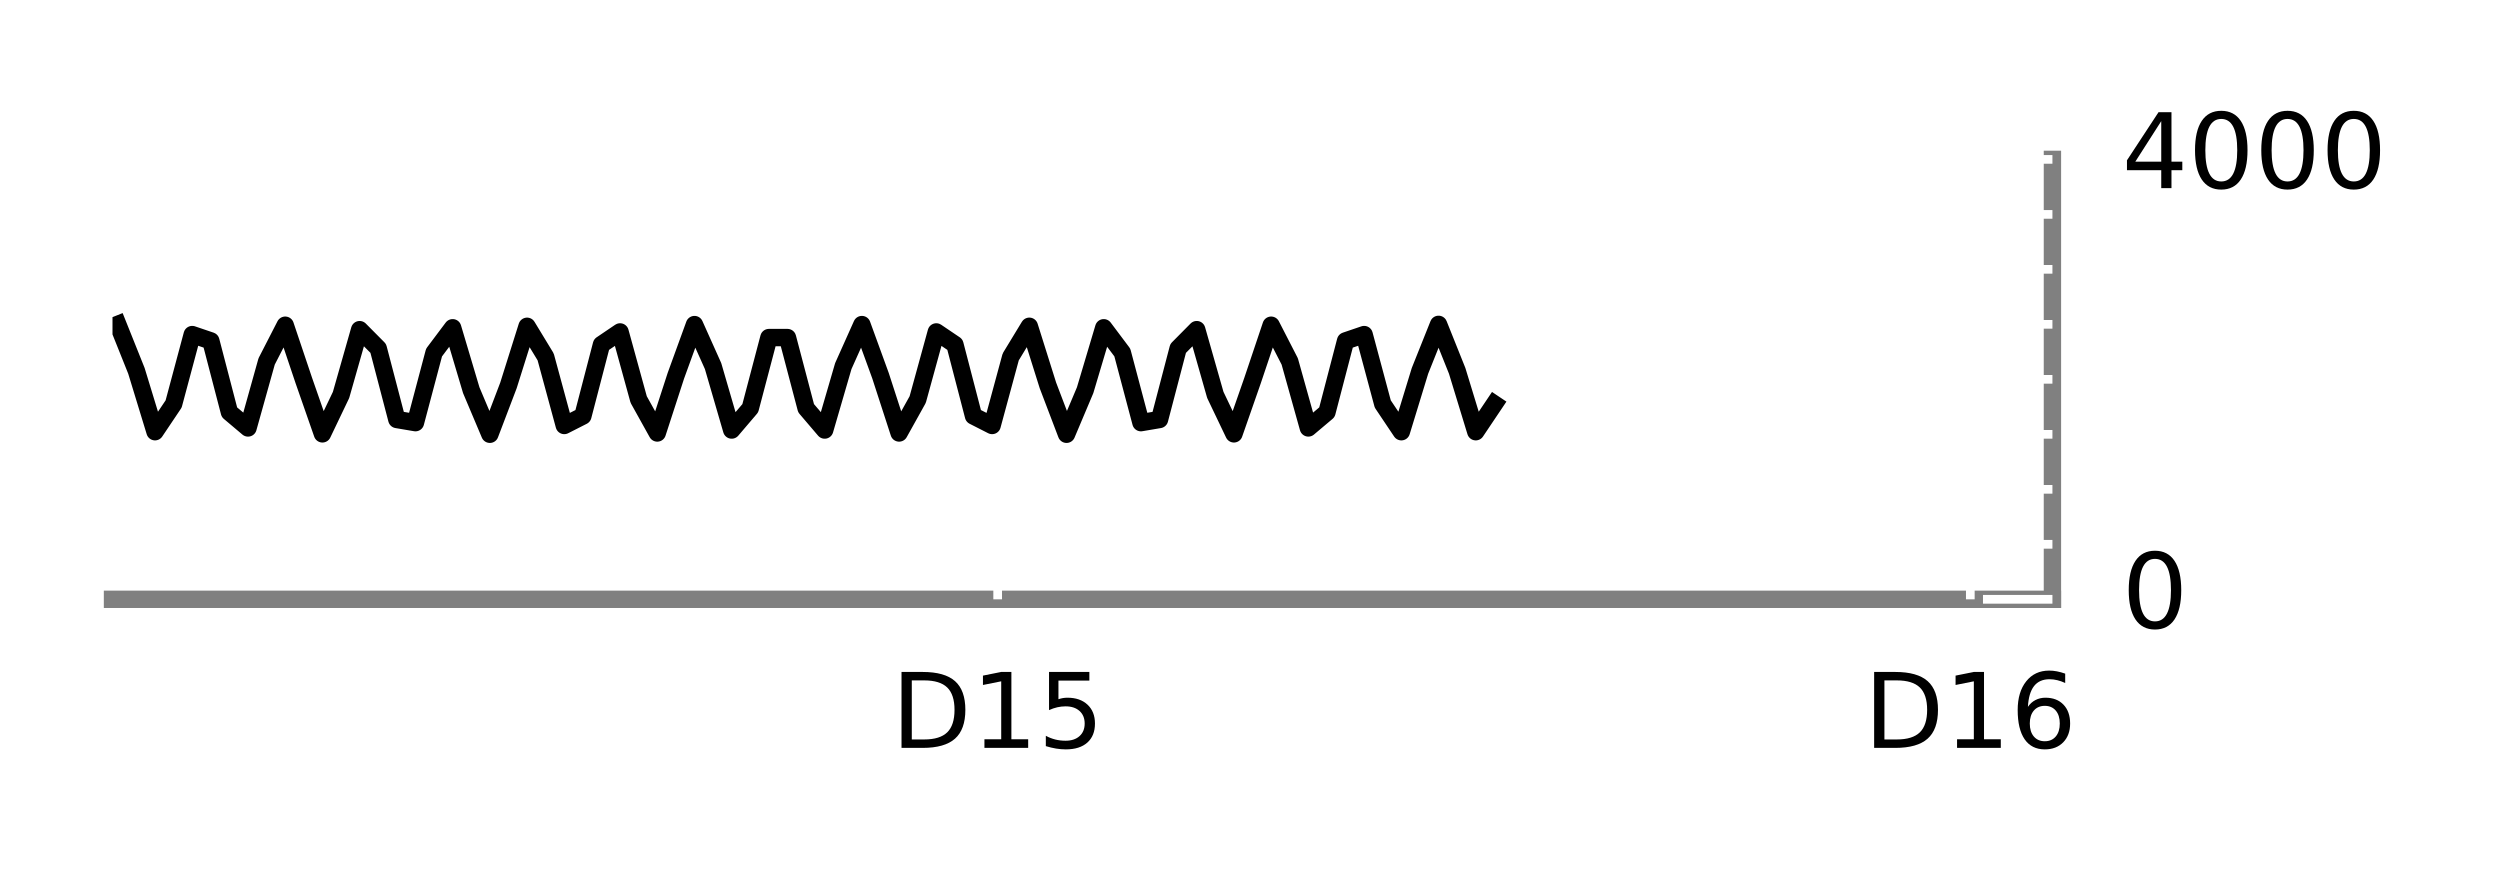
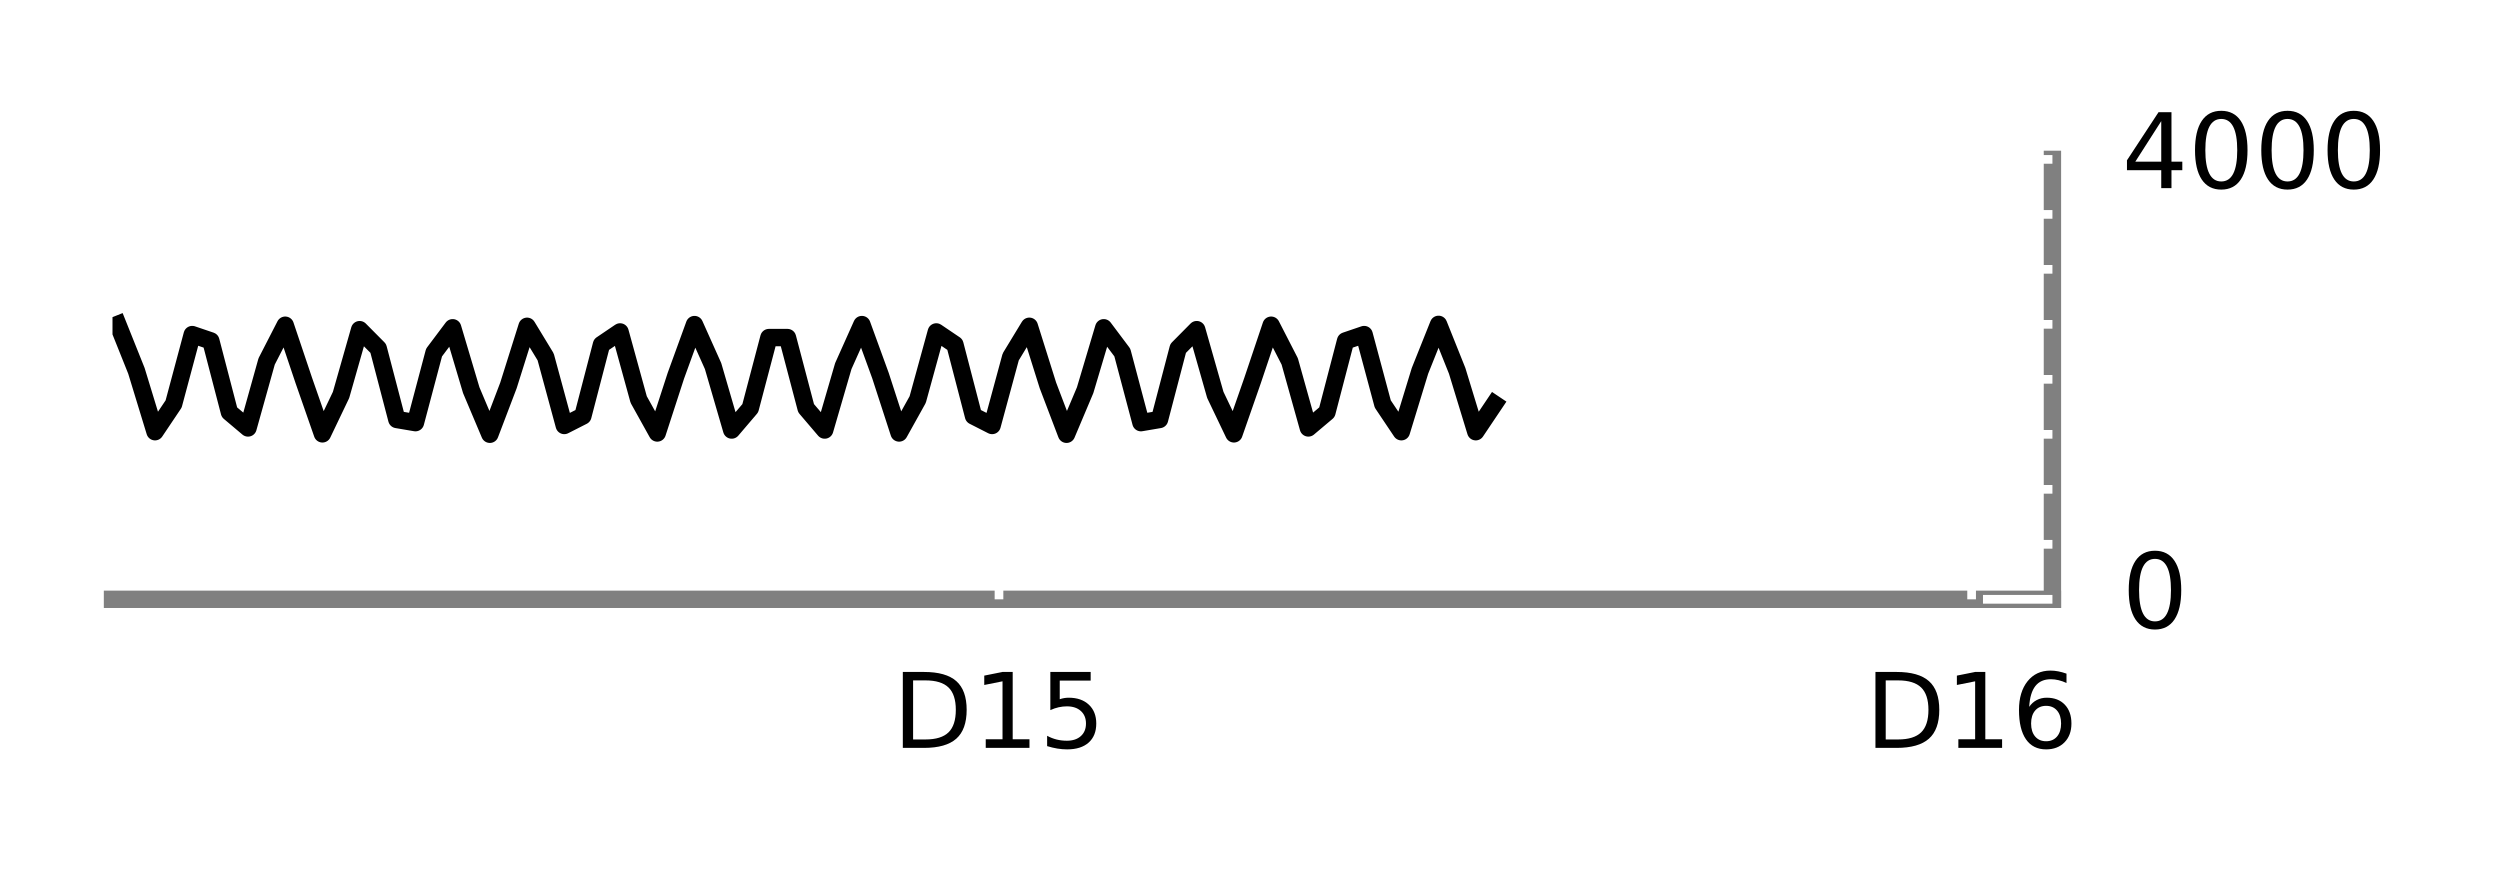
<svg xmlns="http://www.w3.org/2000/svg" xmlns:xlink="http://www.w3.org/1999/xlink" height="50pt" version="1.1" viewBox="0 0 144 50" width="144pt">
  <defs>
    <style type="text/css">
*{stroke-linecap:butt;stroke-linejoin:round;stroke-miterlimit:100000;}
  </style>
  </defs>
  <g id="figure_1">
    <g id="patch_1">
      <path d="M 0 50.4  L 144 50.4  L 144 0  L 0 0  z " style="fill:#ffffff;" />
    </g>
    <g id="axes_1">
      <g id="patch_2">
        <path d="M 6.48 34.52  L 118.22 34.52  L 118.22 9.18  L 6.48 9.18  z " style="fill:#ffffff;" />
      </g>
      <g id="line2d_1">
-         <path clip-path="url(#p70ff514e21)" d="M 6.786 18.683  L 7.858 21.361  L 8.929 24.867  L 10.001 23.269  L 11.072 19.271  L 12.144 19.635  L 13.215 23.746  L 14.286 24.65  L 15.358 20.818  L 16.429 18.732  L 17.501 21.92  L 18.572 24.99  L 19.644 22.749  L 20.715 18.988  L 21.787 20.068  L 22.858 24.163  L 23.93 24.345  L 25.001 20.307  L 26.073 18.879  L 27.144 22.476  L 28.216 25.014  L 29.287 22.2  L 30.359 18.794  L 31.43 20.557  L 32.502 24.508  L 33.573 23.963  L 34.645 19.844  L 35.716 19.119  L 36.788 23.013  L 37.859 24.94  L 38.931 21.64  L 40.002 18.695  L 41.073 21.086  L 42.145 24.77  L 43.216 23.514  L 44.288 19.444  L 45.359 19.444  L 46.431 23.514  L 47.502 24.77  L 48.574 21.087  L 49.645 18.695  L 50.717 21.64  L 51.788 24.94  L 52.86 23.014  L 53.931 19.119  L 55.003 19.844  L 56.074 23.962  L 57.146 24.508  L 58.217 20.558  L 59.289 18.793  L 60.36 22.199  L 61.432 25.014  L 62.503 22.477  L 63.575 18.879  L 64.646 20.306  L 65.718 24.345  L 66.789 24.163  L 67.86 20.069  L 68.932 18.987  L 70.003 22.748  L 71.075 24.99  L 72.146 21.921  L 73.218 18.732  L 74.289 20.818  L 75.361 24.649  L 76.432 23.746  L 77.504 19.636  L 78.575 19.271  L 79.647 23.269  L 80.718 24.867  L 81.79 21.362  L 82.861 18.683  L 83.933 21.361  L 85.004 24.867  L 86.076 23.27  " style="fill:none;stroke:#000000;stroke-linecap:square;" />
+         <path clip-path="url(#pf824bb42e6)" d="M 6.786 18.683  L 7.858 21.361  L 8.929 24.867  L 10.001 23.269  L 11.072 19.271  L 12.144 19.635  L 13.215 23.746  L 14.286 24.65  L 15.358 20.818  L 16.429 18.732  L 17.501 21.92  L 18.572 24.99  L 19.644 22.749  L 20.715 18.988  L 21.787 20.068  L 22.858 24.163  L 23.93 24.345  L 25.001 20.307  L 26.073 18.879  L 27.144 22.476  L 28.216 25.014  L 29.287 22.2  L 30.359 18.794  L 31.43 20.557  L 32.502 24.508  L 33.573 23.963  L 34.645 19.844  L 35.716 19.119  L 36.788 23.013  L 37.859 24.94  L 38.931 21.64  L 40.002 18.695  L 41.073 21.086  L 42.145 24.77  L 43.216 23.514  L 44.288 19.444  L 45.359 19.444  L 46.431 23.514  L 47.502 24.77  L 48.574 21.087  L 49.645 18.695  L 50.717 21.64  L 51.788 24.94  L 52.86 23.014  L 53.931 19.119  L 55.003 19.844  L 56.074 23.962  L 57.146 24.508  L 58.217 20.558  L 59.289 18.793  L 60.36 22.199  L 61.432 25.014  L 62.503 22.477  L 63.575 18.879  L 64.646 20.306  L 65.718 24.345  L 66.789 24.163  L 67.86 20.069  L 68.932 18.987  L 70.003 22.748  L 71.075 24.99  L 72.146 21.921  L 73.218 18.732  L 74.289 20.818  L 75.361 24.649  L 76.432 23.746  L 77.504 19.636  L 78.575 19.271  L 79.647 23.269  L 80.718 24.867  L 81.79 21.362  L 82.861 18.683  L 83.933 21.361  L 85.004 24.867  L 86.076 23.27  " style="fill:none;stroke:#000000;stroke-linecap:square;" />
      </g>
      <g id="patch_3">
        <path d="M 6.48 9.18  L 118.22 9.18  " style="fill:none;" />
      </g>
      <g id="patch_4">
        <path d="M 118.22 34.52  L 118.22 9.18  " style="fill:none;stroke:#808080;stroke-linecap:square;stroke-linejoin:miter;" />
      </g>
      <g id="patch_5">
        <path d="M 6.48 34.52  L 118.22 34.52  " style="fill:none;stroke:#808080;stroke-linecap:square;stroke-linejoin:miter;" />
      </g>
      <g id="patch_6">
        <path d="M 6.48 34.52  L 6.48 9.18  " style="fill:none;" />
      </g>
      <g id="matplotlib.axis_1">
        <g id="xtick_1">
          <g id="line2d_2">
            <defs>
-               <path d="M 0 0  L 0 -4  " id="m0299c71be2" style="stroke:#ffffff;stroke-width:0.5;" />
+               <path d="M 0 0  L 0 -4  " id="m40ec3b35df" style="stroke:#ffffff;stroke-width:0.5;" />
            </defs>
            <g>
-               <use style="fill:#ffffff;stroke:#ffffff;stroke-width:0.5;" x="57.466" xlink:href="#m0299c71be2" y="34.52" />
+               <use style="fill:#ffffff;stroke:#ffffff;stroke-width:0.5;" x="57.542" xlink:href="#m40ec3b35df" y="34.52" />
            </g>
          </g>
          <g id="line2d_3">
            <defs>
-               <path d="M 0 0  L 0 4  " id="mec600b3f4e" style="stroke:#ffffff;stroke-width:0.5;" />
+               <path d="M 0 0  L 0 4  " id="m4783e4fdc7" style="stroke:#ffffff;stroke-width:0.5;" />
            </defs>
            <g>
-               <use style="fill:#ffffff;stroke:#ffffff;stroke-width:0.5;" x="57.466" xlink:href="#mec600b3f4e" y="9.18" />
+               <use style="fill:#ffffff;stroke:#ffffff;stroke-width:0.5;" x="57.542" xlink:href="#m4783e4fdc7" y="9.18" />
            </g>
          </g>
          <g id="text_1">
            <defs>
              <path d="M 12.406 8.297  L 28.516 8.297  L 28.516 63.922  L 10.984 60.406  L 10.984 69.391  L 28.422 72.906  L 38.281 72.906  L 38.281 8.297  L 54.391 8.297  L 54.391 0  L 12.406 0  z " id="BitstreamVeraSans-Roman-31" />
              <path d="M 19.672 64.797  L 19.672 8.109  L 31.594 8.109  Q 46.688 8.109 53.688 14.938  Q 60.688 21.781 60.688 36.531  Q 60.688 51.172 53.688 57.984  Q 46.688 64.797 31.594 64.797  z M 9.812 72.906  L 30.078 72.906  Q 51.266 72.906 61.172 64.094  Q 71.094 55.281 71.094 36.531  Q 71.094 17.672 61.125 8.828  Q 51.172 0 30.078 0  L 9.812 0  z " id="BitstreamVeraSans-Roman-44" />
              <path d="M 10.797 72.906  L 49.516 72.906  L 49.516 64.594  L 19.828 64.594  L 19.828 46.734  Q 21.969 47.469 24.109 47.828  Q 26.266 48.188 28.422 48.188  Q 40.625 48.188 47.75 41.5  Q 54.891 34.812 54.891 23.391  Q 54.891 11.625 47.562 5.094  Q 40.234 -1.422 26.906 -1.422  Q 22.312 -1.422 17.547 -0.641  Q 12.797 0.141 7.719 1.703  L 7.719 11.625  Q 12.109 9.234 16.797 8.062  Q 21.484 6.891 26.703 6.891  Q 35.156 6.891 40.078 11.328  Q 45.016 15.766 45.016 23.391  Q 45.016 31 40.078 35.438  Q 35.156 39.891 26.703 39.891  Q 22.75 39.891 18.812 39.016  Q 14.891 38.141 10.797 36.281  z " id="BitstreamVeraSans-Roman-35" />
            </defs>
-             <g transform="translate(51.33897 43.07906)scale(0.06 -0.06)">
+             <g transform="translate(51.41405 43.07906)scale(0.06 -0.06)">
              <use xlink:href="#BitstreamVeraSans-Roman-44" />
              <use x="77.002" xlink:href="#BitstreamVeraSans-Roman-31" />
              <use x="140.625" xlink:href="#BitstreamVeraSans-Roman-35" />
            </g>
          </g>
        </g>
        <g id="xtick_2">
          <g id="line2d_4">
            <g>
-               <use style="fill:#ffffff;stroke:#ffffff;stroke-width:0.5;" x="113.49" xlink:href="#m0299c71be2" y="34.52" />
+               <use style="fill:#ffffff;stroke:#ffffff;stroke-width:0.5;" x="113.565" xlink:href="#m40ec3b35df" y="34.52" />
            </g>
          </g>
          <g id="line2d_5">
            <g>
-               <use style="fill:#ffffff;stroke:#ffffff;stroke-width:0.5;" x="113.49" xlink:href="#mec600b3f4e" y="9.18" />
+               <use style="fill:#ffffff;stroke:#ffffff;stroke-width:0.5;" x="113.565" xlink:href="#m4783e4fdc7" y="9.18" />
            </g>
          </g>
          <g id="text_2">
            <defs>
              <path d="M 33.016 40.375  Q 26.375 40.375 22.484 35.828  Q 18.609 31.297 18.609 23.391  Q 18.609 15.531 22.484 10.953  Q 26.375 6.391 33.016 6.391  Q 39.656 6.391 43.531 10.953  Q 47.406 15.531 47.406 23.391  Q 47.406 31.297 43.531 35.828  Q 39.656 40.375 33.016 40.375  M 52.594 71.297  L 52.594 62.312  Q 48.875 64.062 45.094 64.984  Q 41.312 65.922 37.594 65.922  Q 27.828 65.922 22.672 59.328  Q 17.531 52.734 16.797 39.406  Q 19.672 43.656 24.016 45.922  Q 28.375 48.188 33.594 48.188  Q 44.578 48.188 50.953 41.516  Q 57.328 34.859 57.328 23.391  Q 57.328 12.156 50.688 5.359  Q 44.047 -1.422 33.016 -1.422  Q 20.359 -1.422 13.672 8.266  Q 6.984 17.969 6.984 36.375  Q 6.984 53.656 15.188 63.938  Q 23.391 74.219 37.203 74.219  Q 40.922 74.219 44.703 73.484  Q 48.484 72.75 52.594 71.297  " id="BitstreamVeraSans-Roman-36" />
            </defs>
-             <g transform="translate(107.362 43.07906)scale(0.06 -0.06)">
+             <g transform="translate(107.4371 43.07906)scale(0.06 -0.06)">
              <use xlink:href="#BitstreamVeraSans-Roman-44" />
              <use x="77.002" xlink:href="#BitstreamVeraSans-Roman-31" />
              <use x="140.625" xlink:href="#BitstreamVeraSans-Roman-36" />
            </g>
          </g>
        </g>
      </g>
      <g id="matplotlib.axis_2">
        <g id="ytick_1">
          <g id="line2d_6">
            <defs>
-               <path d="M 0 0  L -4 0  " id="m235eb04b35" style="stroke:#ffffff;stroke-width:0.5;" />
+               <path d="M 0 0  L -4 0  " id="m97699c3fe0" style="stroke:#ffffff;stroke-width:0.5;" />
            </defs>
            <g>
-               <use style="fill:#ffffff;stroke:#ffffff;stroke-width:0.5;" x="118.22" xlink:href="#m235eb04b35" y="34.52" />
+               <use style="fill:#ffffff;stroke:#ffffff;stroke-width:0.5;" x="118.22" xlink:href="#m97699c3fe0" y="34.52" />
            </g>
          </g>
          <g id="text_3">
            <defs>
              <path d="M 31.781 66.406  Q 24.172 66.406 20.328 58.906  Q 16.5 51.422 16.5 36.375  Q 16.5 21.391 20.328 13.891  Q 24.172 6.391 31.781 6.391  Q 39.453 6.391 43.281 13.891  Q 47.125 21.391 47.125 36.375  Q 47.125 51.422 43.281 58.906  Q 39.453 66.406 31.781 66.406  M 31.781 74.219  Q 44.047 74.219 50.516 64.516  Q 56.984 54.828 56.984 36.375  Q 56.984 17.969 50.516 8.266  Q 44.047 -1.422 31.781 -1.422  Q 19.531 -1.422 13.062 8.266  Q 6.594 17.969 6.594 36.375  Q 6.594 54.828 13.062 64.516  Q 19.531 74.219 31.781 74.219  " id="BitstreamVeraSans-Roman-30" />
            </defs>
            <g transform="translate(122.22 36.17562)scale(0.06 -0.06)">
              <use xlink:href="#BitstreamVeraSans-Roman-30" />
            </g>
          </g>
        </g>
        <g id="ytick_2">
          <g id="line2d_7">
            <g>
-               <use style="fill:#ffffff;stroke:#ffffff;stroke-width:0.5;" x="118.22" xlink:href="#m235eb04b35" y="31.352" />
+               <use style="fill:#ffffff;stroke:#ffffff;stroke-width:0.5;" x="118.22" xlink:href="#m97699c3fe0" y="31.352" />
            </g>
          </g>
        </g>
        <g id="ytick_3">
          <g id="line2d_8">
            <g>
-               <use style="fill:#ffffff;stroke:#ffffff;stroke-width:0.5;" x="118.22" xlink:href="#m235eb04b35" y="28.185" />
+               <use style="fill:#ffffff;stroke:#ffffff;stroke-width:0.5;" x="118.22" xlink:href="#m97699c3fe0" y="28.185" />
            </g>
          </g>
        </g>
        <g id="ytick_4">
          <g id="line2d_9">
            <g>
-               <use style="fill:#ffffff;stroke:#ffffff;stroke-width:0.5;" x="118.22" xlink:href="#m235eb04b35" y="25.017" />
+               <use style="fill:#ffffff;stroke:#ffffff;stroke-width:0.5;" x="118.22" xlink:href="#m97699c3fe0" y="25.017" />
            </g>
          </g>
        </g>
        <g id="ytick_5">
          <g id="line2d_10">
            <g>
-               <use style="fill:#ffffff;stroke:#ffffff;stroke-width:0.5;" x="118.22" xlink:href="#m235eb04b35" y="21.85" />
+               <use style="fill:#ffffff;stroke:#ffffff;stroke-width:0.5;" x="118.22" xlink:href="#m97699c3fe0" y="21.85" />
            </g>
          </g>
        </g>
        <g id="ytick_6">
          <g id="line2d_11">
            <g>
-               <use style="fill:#ffffff;stroke:#ffffff;stroke-width:0.5;" x="118.22" xlink:href="#m235eb04b35" y="18.683" />
+               <use style="fill:#ffffff;stroke:#ffffff;stroke-width:0.5;" x="118.22" xlink:href="#m97699c3fe0" y="18.683" />
            </g>
          </g>
        </g>
        <g id="ytick_7">
          <g id="line2d_12">
            <g>
-               <use style="fill:#ffffff;stroke:#ffffff;stroke-width:0.5;" x="118.22" xlink:href="#m235eb04b35" y="15.515" />
+               <use style="fill:#ffffff;stroke:#ffffff;stroke-width:0.5;" x="118.22" xlink:href="#m97699c3fe0" y="15.515" />
            </g>
          </g>
        </g>
        <g id="ytick_8">
          <g id="line2d_13">
            <g>
-               <use style="fill:#ffffff;stroke:#ffffff;stroke-width:0.5;" x="118.22" xlink:href="#m235eb04b35" y="12.348" />
+               <use style="fill:#ffffff;stroke:#ffffff;stroke-width:0.5;" x="118.22" xlink:href="#m97699c3fe0" y="12.348" />
            </g>
          </g>
        </g>
        <g id="ytick_9">
          <g id="line2d_14">
            <g>
-               <use style="fill:#ffffff;stroke:#ffffff;stroke-width:0.5;" x="118.22" xlink:href="#m235eb04b35" y="9.18" />
+               <use style="fill:#ffffff;stroke:#ffffff;stroke-width:0.5;" x="118.22" xlink:href="#m97699c3fe0" y="9.18" />
            </g>
          </g>
          <g id="text_4">
            <defs>
              <path d="M 37.797 64.312  L 12.891 25.391  L 37.797 25.391  z M 35.203 72.906  L 47.609 72.906  L 47.609 25.391  L 58.016 25.391  L 58.016 17.188  L 47.609 17.188  L 47.609 0  L 37.797 0  L 37.797 17.188  L 4.891 17.188  L 4.891 26.703  z " id="BitstreamVeraSans-Roman-34" />
            </defs>
            <g transform="translate(122.22 10.83563)scale(0.06 -0.06)">
              <use xlink:href="#BitstreamVeraSans-Roman-34" />
              <use x="63.623" xlink:href="#BitstreamVeraSans-Roman-30" />
              <use x="127.246" xlink:href="#BitstreamVeraSans-Roman-30" />
              <use x="190.869" xlink:href="#BitstreamVeraSans-Roman-30" />
            </g>
          </g>
        </g>
      </g>
    </g>
  </g>
  <defs>
-     <clipPath id="p70ff514e21">
+     <clipPath id="pf824bb42e6">
      <rect height="25.34" width="111.74" x="6.48" y="9.18" />
    </clipPath>
  </defs>
</svg>
